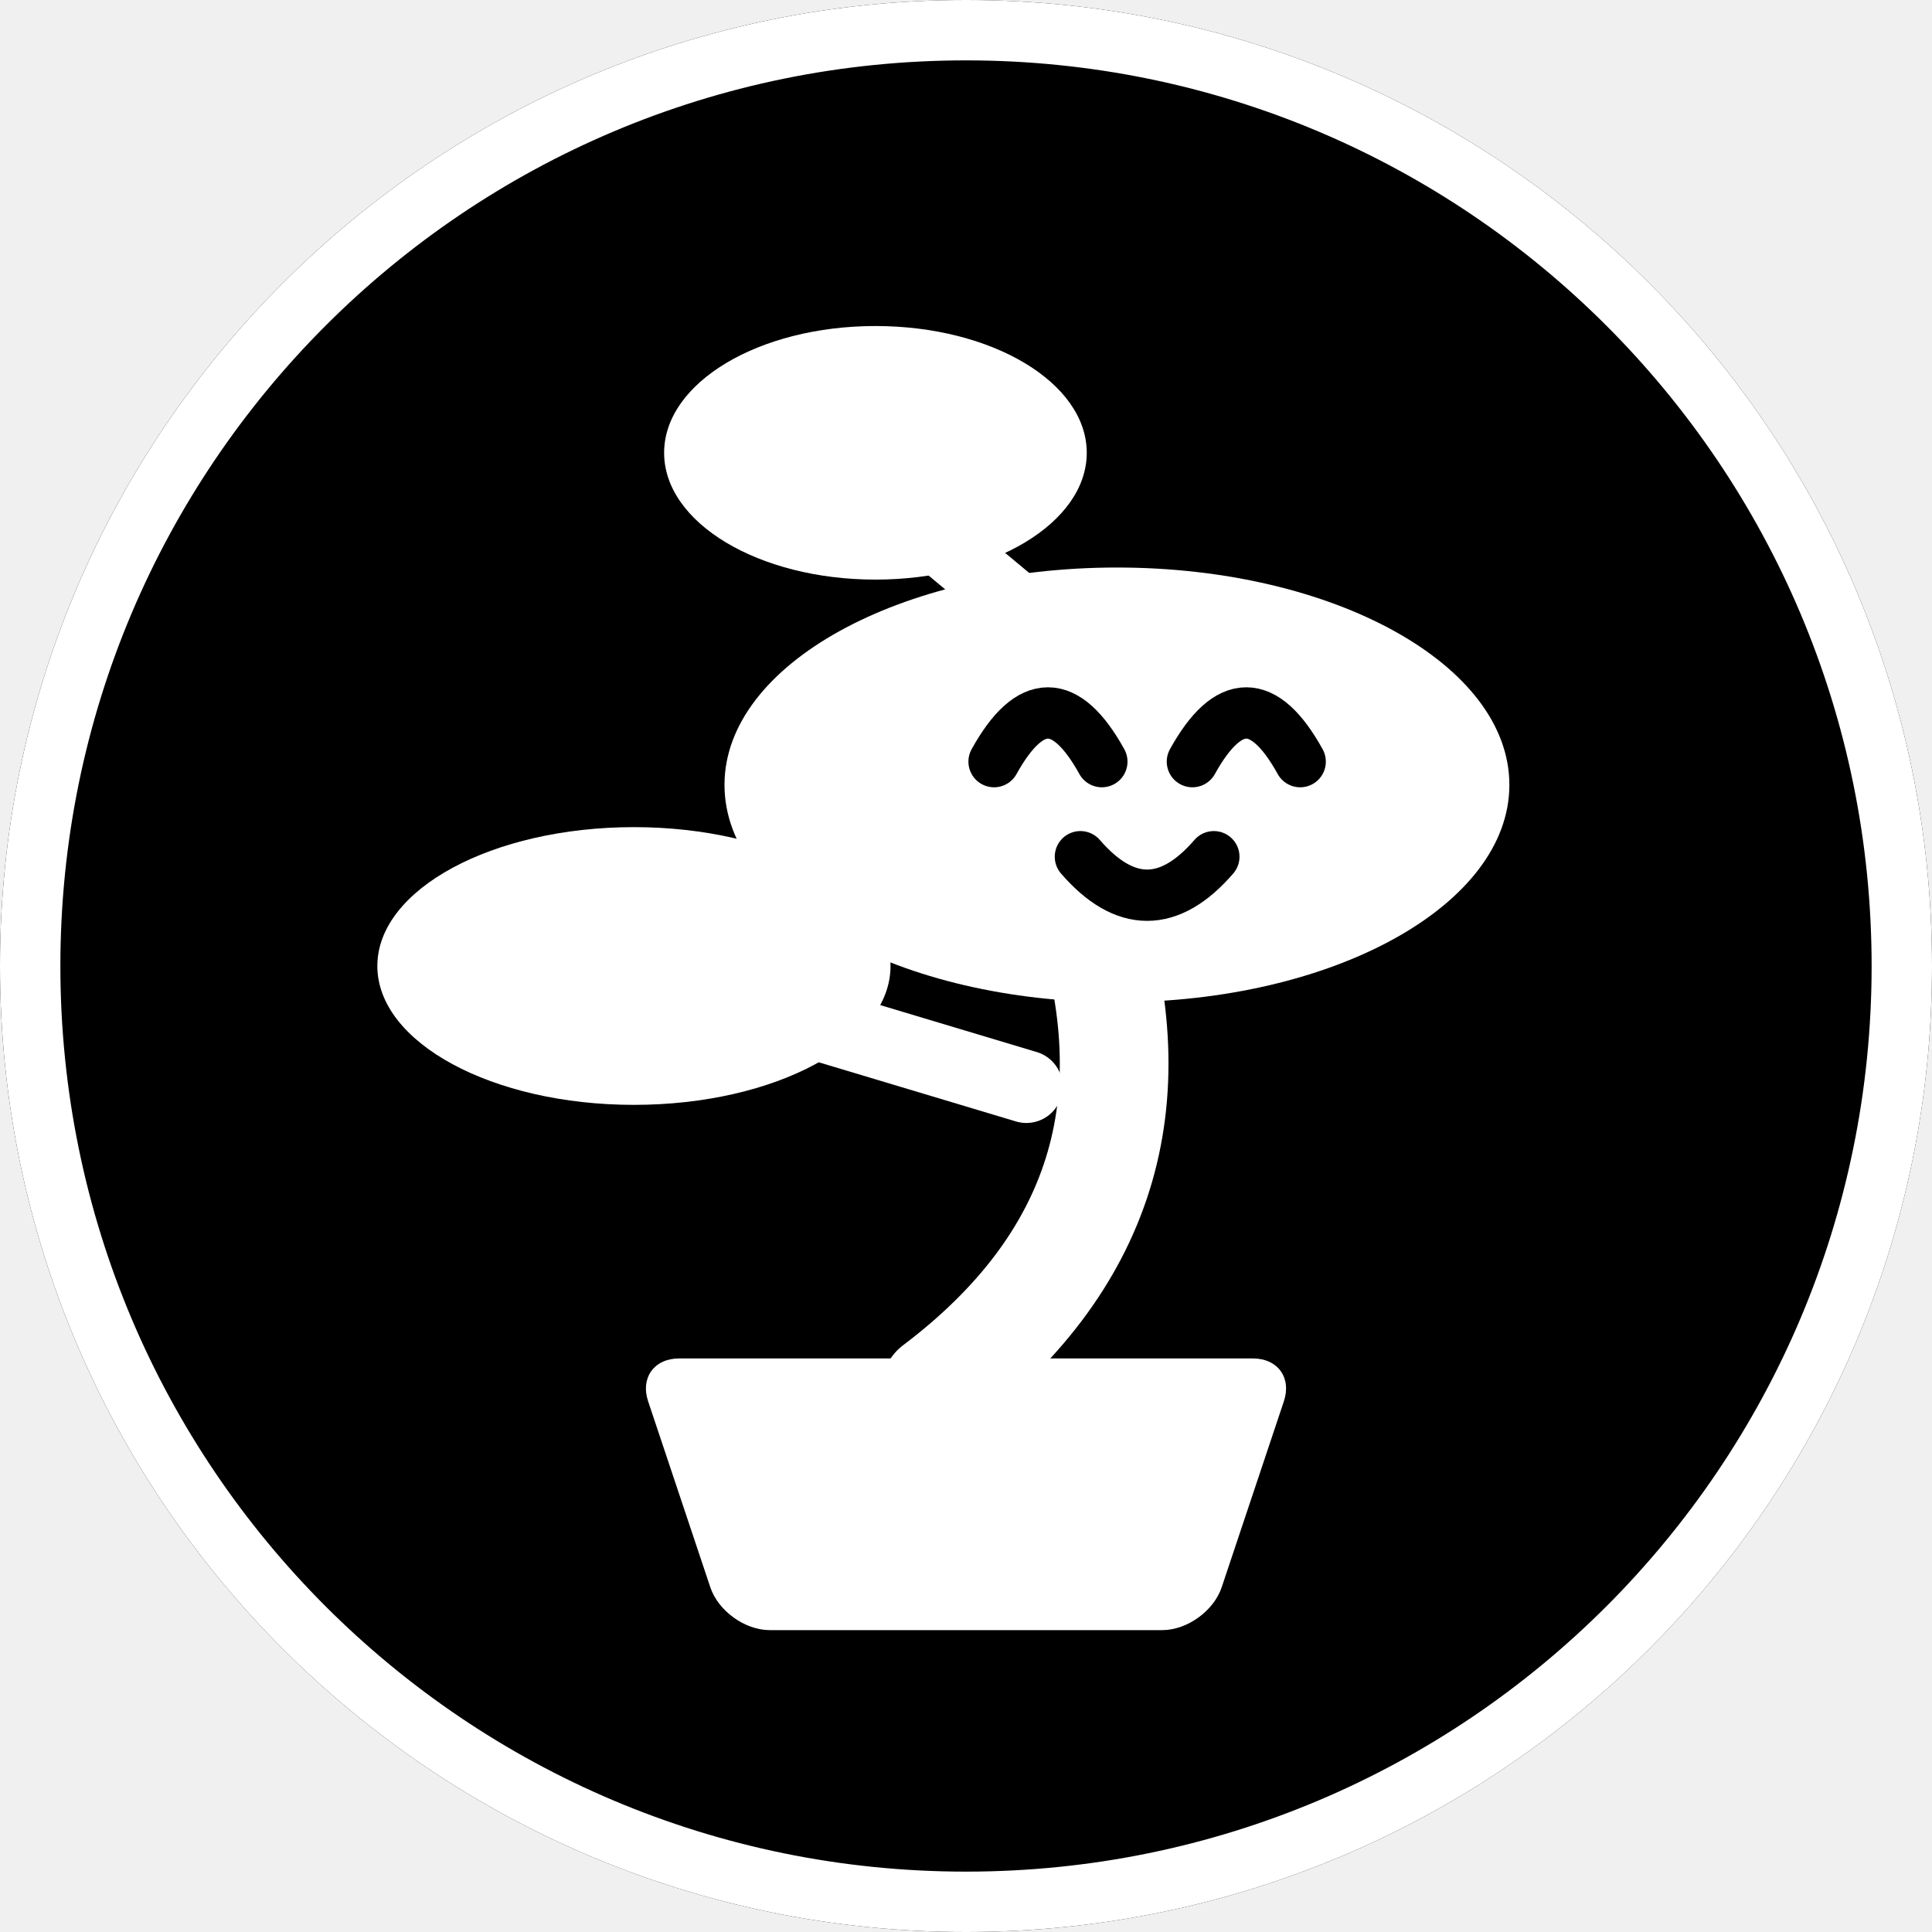
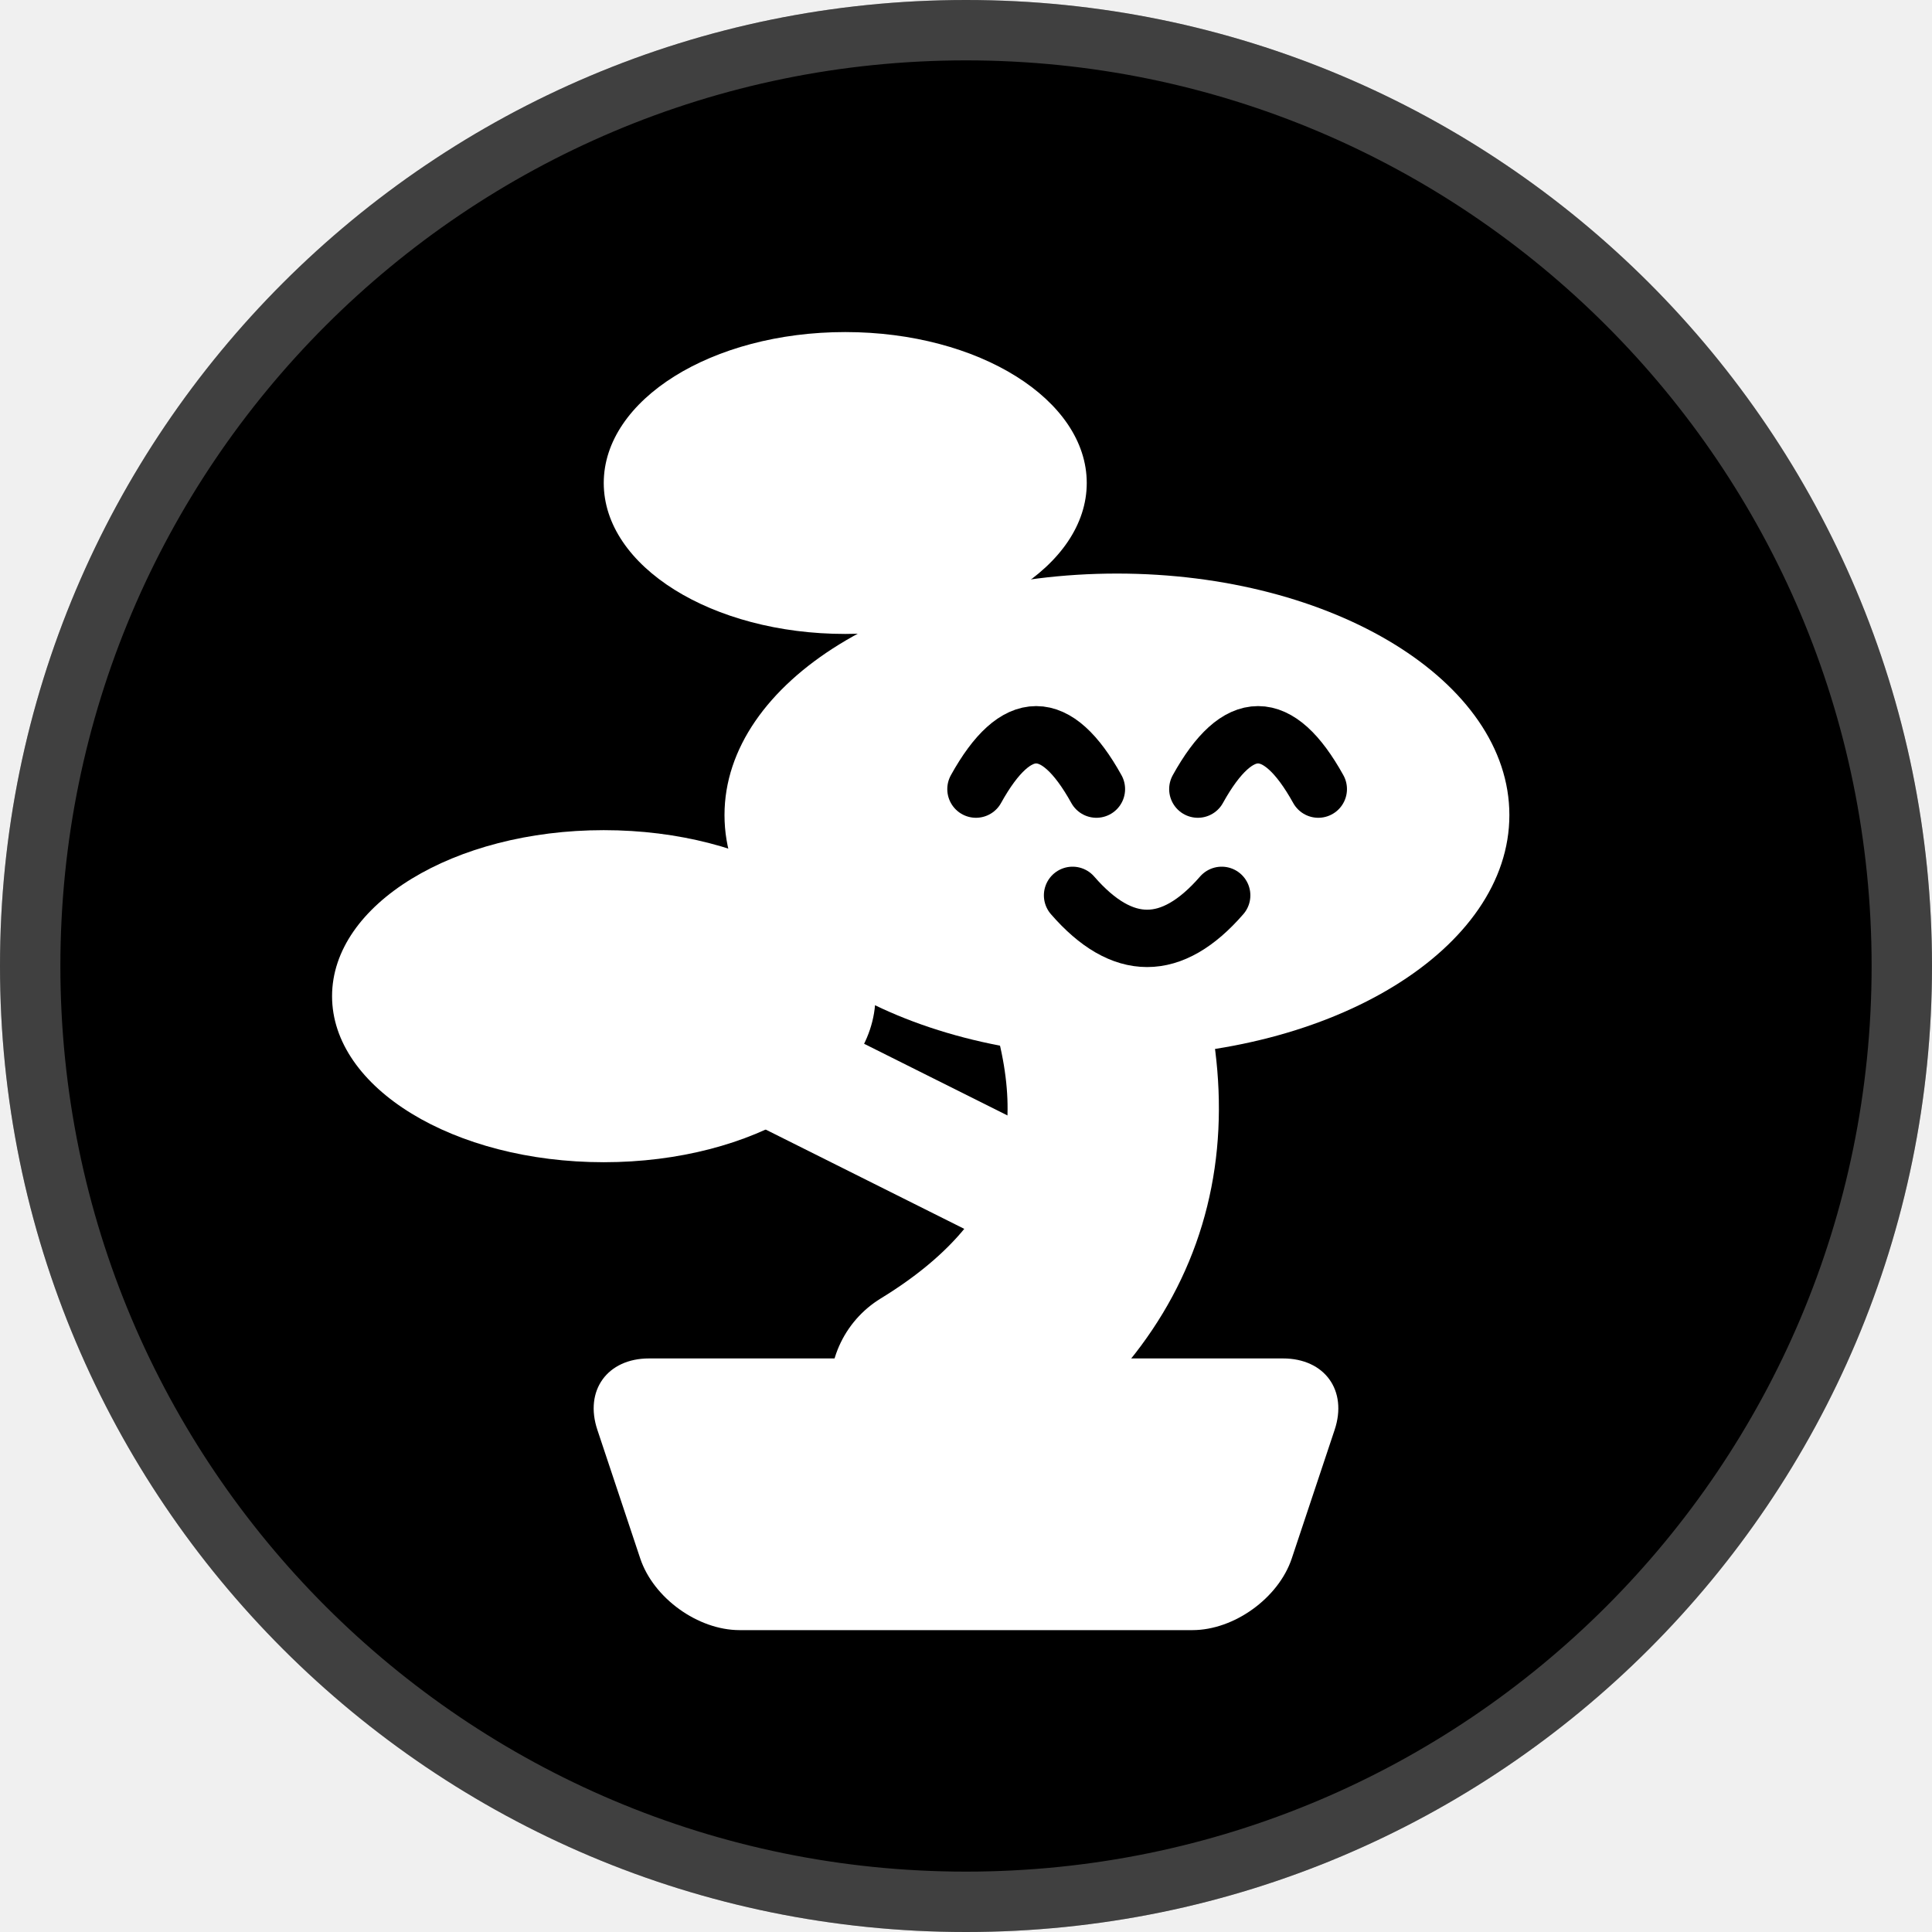
<svg xmlns="http://www.w3.org/2000/svg" viewBox="0 0 64 64" role="img" aria-label="Bon">
  <circle class="bg" cx="32" cy="32" r="32" fill="#000000" />
-   <path d="M21.47 46.42C21.21 45.64 21.67 45 22.5 45L41.5 45C42.33 45 42.79 45.64 42.53 46.42L40.47 52.58C40.21 53.36 39.33 54 38.5 54L25.5 54C24.67 54 23.79 53.36 23.53 52.58L21.47 46.42Z" class="tree" fill="#ffffff" />
-   <path d="M31 46C36.48 41.86 38.15 36.53 36 30" class="tree" fill="none" stroke="#ffffff" stroke-width="3.6" stroke-linecap="round" stroke-linejoin="round" />
-   <path d="M34 36L24 33" class="tree" fill="none" stroke="#ffffff" stroke-width="2.4" stroke-linecap="round" stroke-linejoin="round" />
-   <path d="M21 27.4C25.69 27.4 29.5 29.46 29.5 32C29.5 34.54 25.69 36.6 21 36.6C16.31 36.6 12.5 34.54 12.5 32C12.5 29.46 16.31 27.4 21 27.4Z" class="tree" fill="#ffffff" />
-   <path d="M37 18.8C44.18 18.8 50 22.02 50 26C50 29.98 44.18 33.2 37 33.2C29.82 33.2 24 29.98 24 26C24 22.02 29.82 18.8 37 18.8Z" class="tree" fill="#ffffff" />
-   <path d="M29 10.8C32.87 10.8 36 12.68 36 15C36 17.32 32.87 19.2 29 19.2C25.13 19.2 22 17.32 22 15C22 12.68 25.13 10.8 29 10.8Z" class="tree" fill="#ffffff" />
-   <path d="M36 22L30 17" class="tree" fill="none" stroke="#ffffff" stroke-width="2.2" stroke-linecap="round" stroke-linejoin="round" />
-   <path d="M32.93 25.23C34.12 23.08 35.31 23.08 36.5 25.23" class="face" fill="none" stroke="#000000" stroke-width="1.7" stroke-linecap="round" stroke-linejoin="round" />
-   <path d="M39.5 25.23C40.69 23.08 41.88 23.08 43.07 25.23" class="face" fill="none" stroke="#000000" stroke-width="1.7" stroke-linecap="round" stroke-linejoin="round" />
-   <path d="M35.79 28.38C37.26 30.08 38.74 30.08 40.21 28.38" class="face" fill="none" stroke="#000000" stroke-width="1.7" stroke-linecap="round" stroke-linejoin="round" />
-   <circle class="ring" cx="32" cy="32" r="31" fill="none" stroke="#ffffff" stroke-width="2" />
+   <path d="M19.79 47.37C19.35 46.06 20.12 45 21.5 45L42.5 45C43.88 45 44.65 46.06 44.21 47.37L42.79 51.63C42.35 52.94 40.88 54 39.5 54L24.5 54C23.12 54 21.65 52.94 21.21 51.63L19.79 47.37Z" class="tree_dark" fill="#ffffff" />
+   <path d="M31 46C36.43 42.68 38.1 38.01 36 32" class="tree_dark" fill="none" stroke="#ffffff" stroke-width="7" stroke-linecap="round" stroke-linejoin="round" />
+   <path d="M33 39L23 34" class="tree_dark" fill="none" stroke="#ffffff" stroke-width="4" stroke-linecap="round" stroke-linejoin="round" />
+   <path d="M35 25L29 18" class="tree_dark" fill="none" stroke="#ffffff" stroke-width="3.5" stroke-linecap="round" stroke-linejoin="round" />
+   <path d="M37 19C44.18 19 50 22.58 50 27C50 31.42 44.18 35 37 35C29.82 35 24 31.42 24 27C24 22.58 29.82 19 37 19Z" class="tree" fill="#ffffff" />
+   <path d="M20 27.5C24.97 27.5 29 29.96 29 33C29 36.04 24.97 38.5 20 38.5C15.03 38.5 11 36.04 11 33C11 29.96 15.03 27.5 20 27.5Z" class="tree" fill="#ffffff" />
+   <path d="M28 11C32.42 11 36 13.24 36 16C36 18.76 32.42 21 28 21C23.58 21 20 18.76 20 16C20 13.24 23.58 11 28 11Z" class="tree" fill="#ffffff" />
+   <path d="M30.15 20.19C31.91 19.37 33.71 19.52 34.17 20.52C34.64 21.52 33.6 23 31.85 23.81C30.09 24.63 28.29 24.48 27.83 23.48C27.36 22.48 28.4 21 30.15 20.19Z" class="tree_light" fill="#ffffff" />
+   <path d="M32.33 26.14C33.66 23.74 34.99 23.74 36.32 26.14" class="face" fill="none" stroke="#000000" stroke-width="1.9" stroke-linecap="round" stroke-linejoin="round" />
+   <path d="M39.68 26.14C41.01 23.74 42.34 23.74 43.67 26.14" class="face" fill="none" stroke="#000000" stroke-width="1.9" stroke-linecap="round" stroke-linejoin="round" />
+   <path d="M35.53 29.66C37.18 31.56 38.82 31.56 40.47 29.66" class="face" fill="none" stroke="#000000" stroke-width="1.9" stroke-linecap="round" stroke-linejoin="round" />
+   <circle class="ring" cx="32" cy="32" r="31" fill="none" stroke="#ffffff" stroke-opacity="0.25" stroke-width="2" />
</svg>
